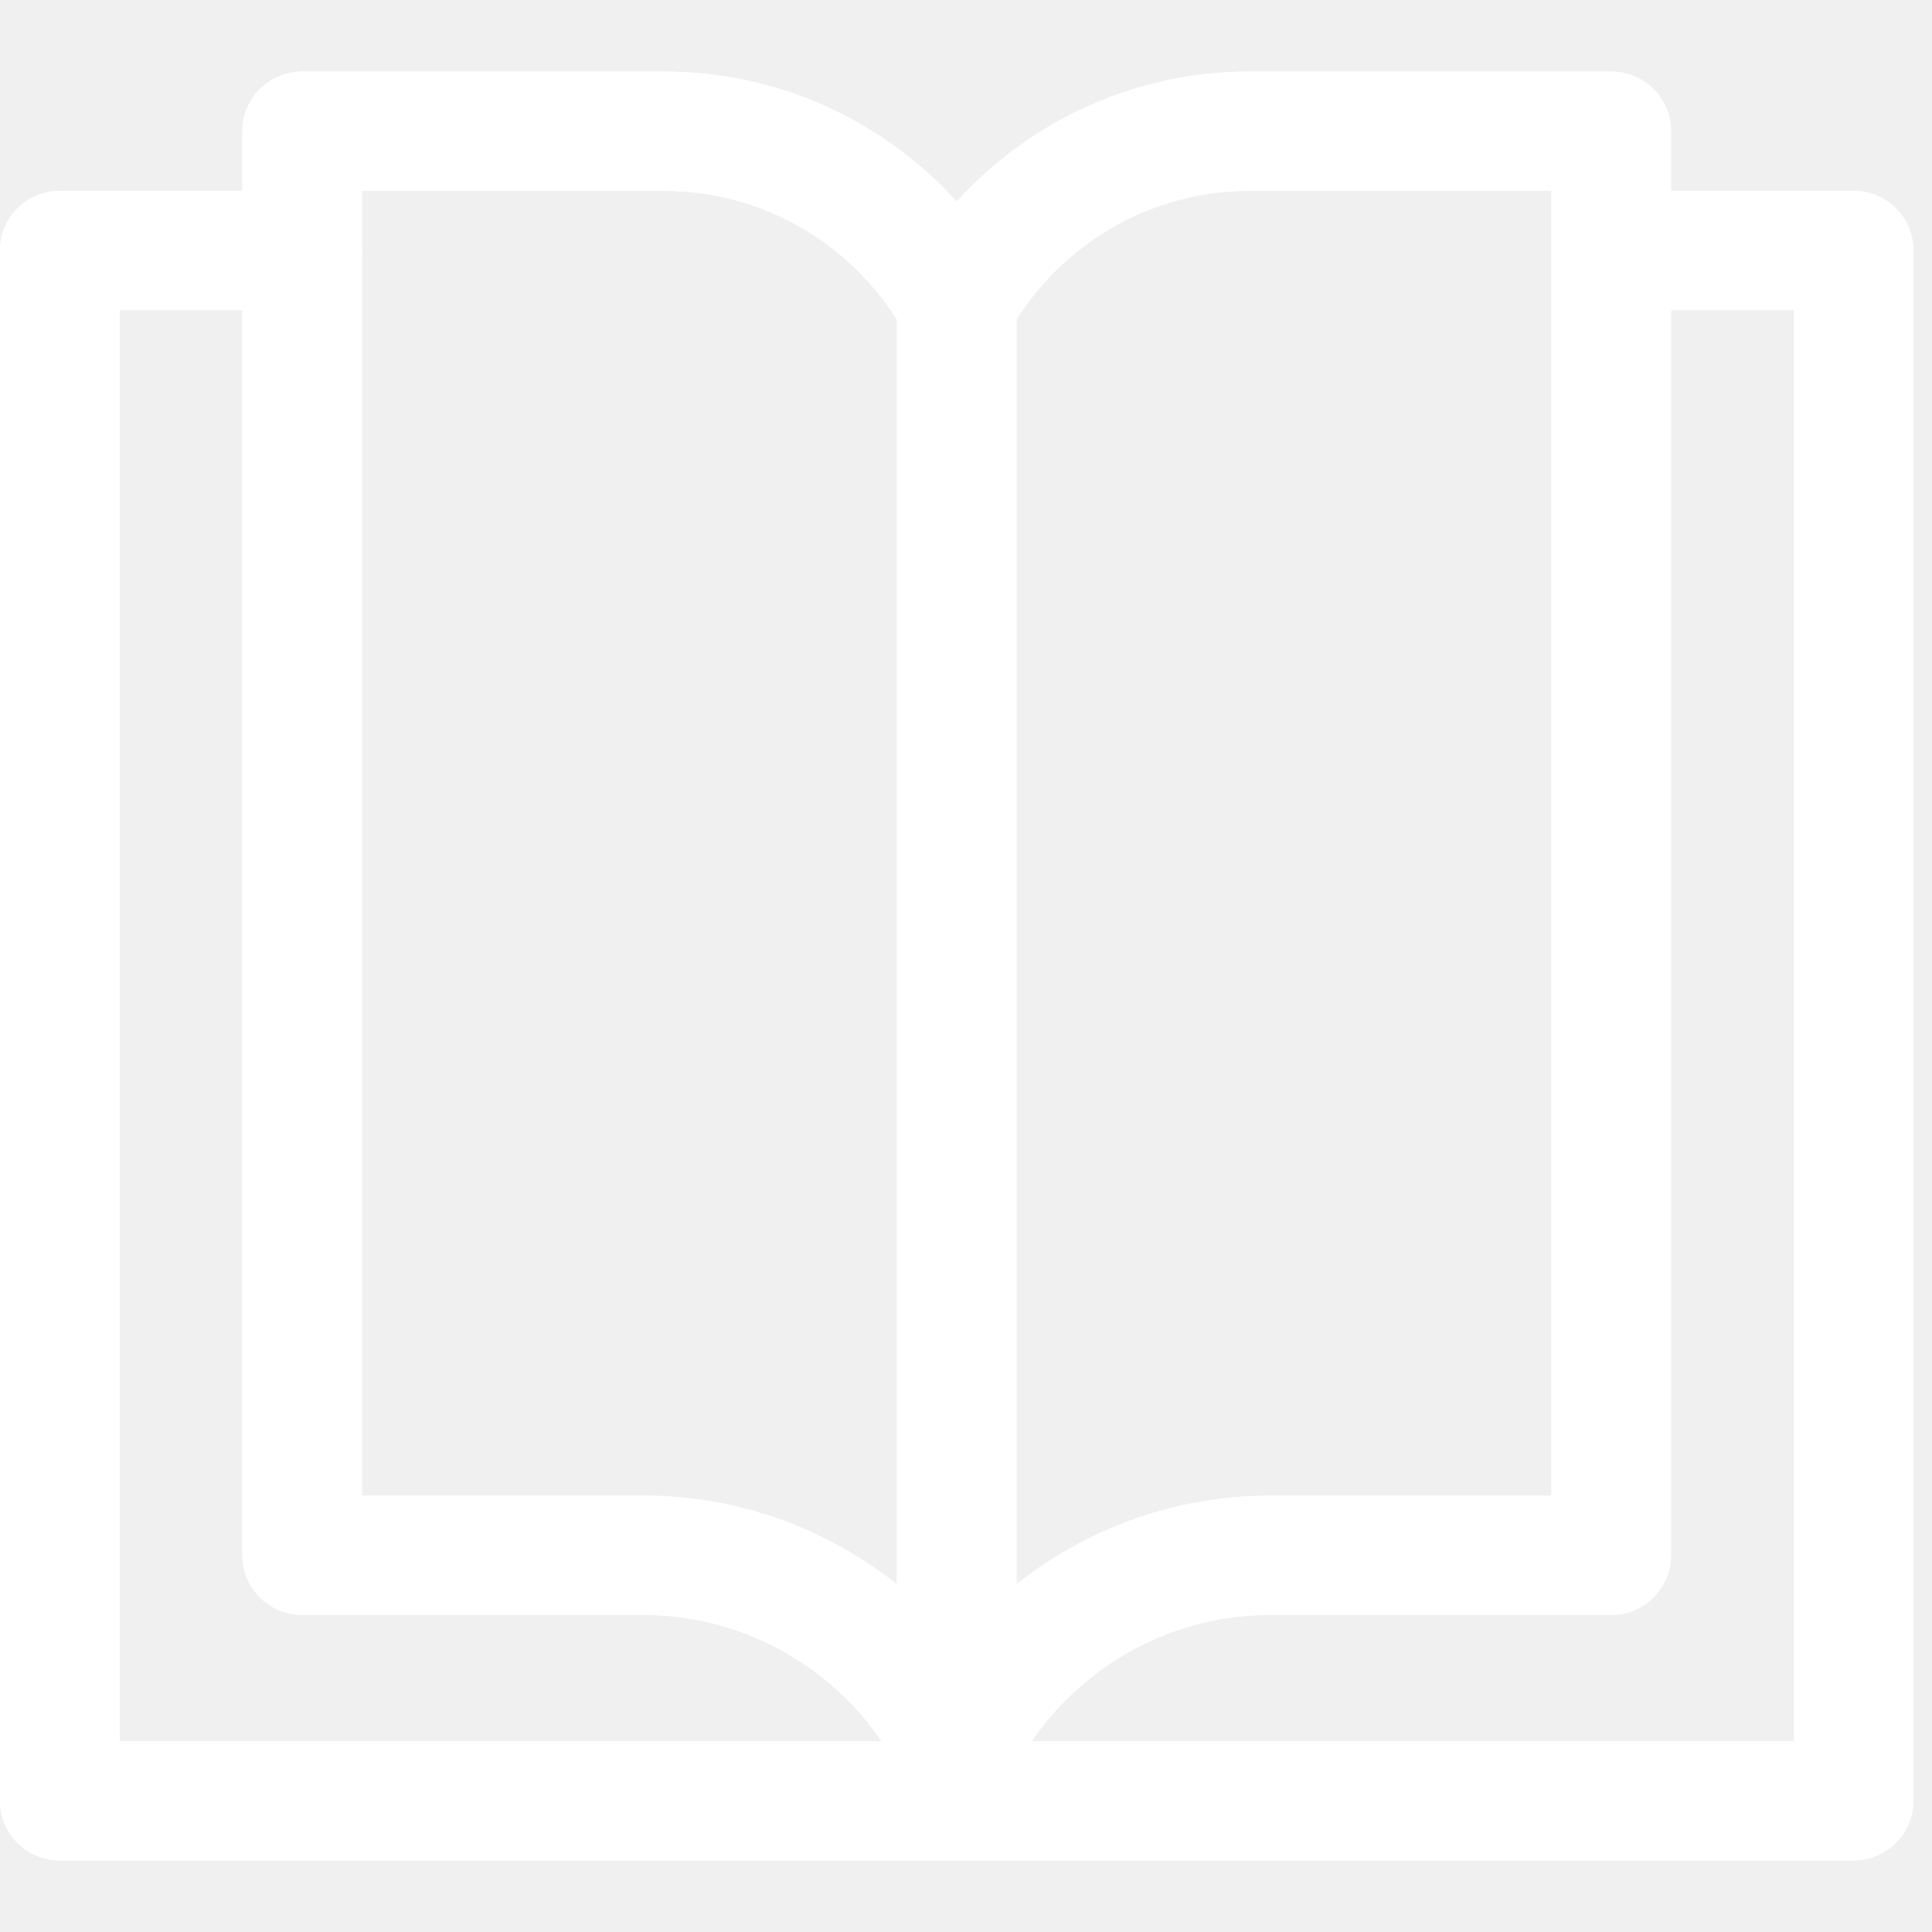
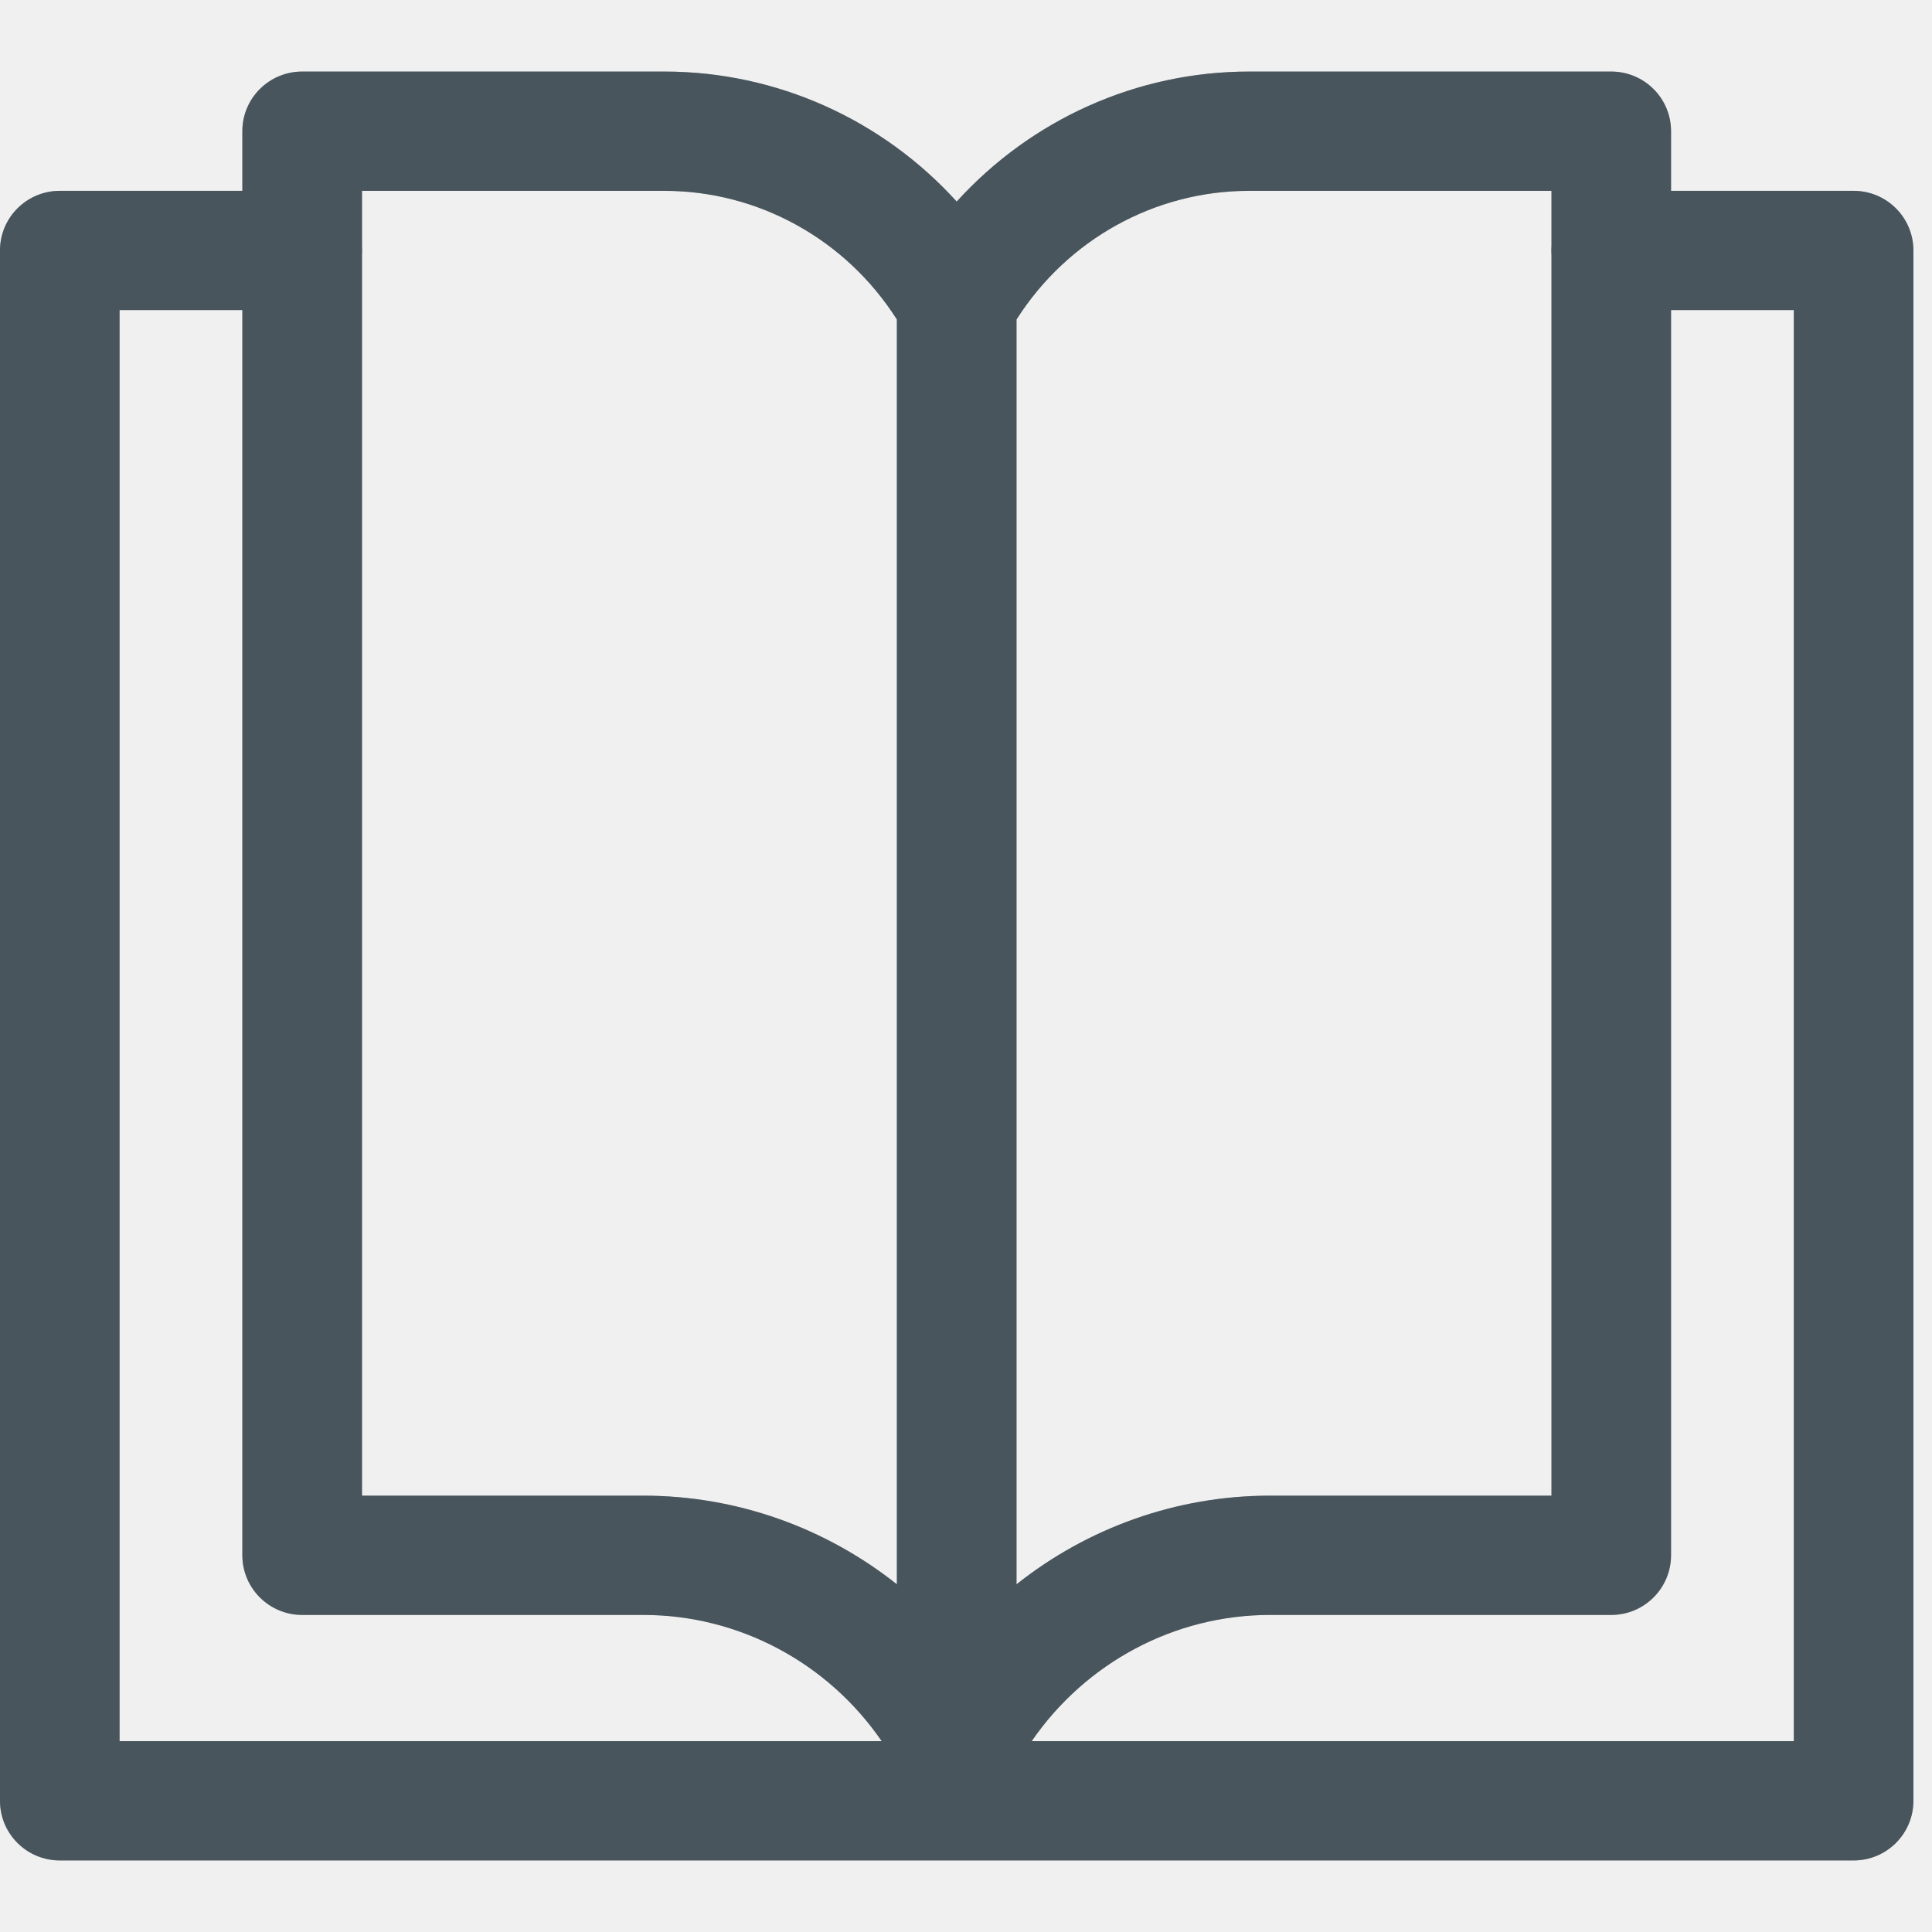
<svg xmlns="http://www.w3.org/2000/svg" width="22" height="22" viewBox="0 0 27 25" fill="none">
-   <mask id="path-1-inside-1_0_1105" fill="white">
+   <mask id="path-1-inside-1_0_1105" fill="#71757A">
    <path d="M3.387 0.833V1.667H0.836C0.374 1.667 0 2.04 0 2.5V24.167C0 24.627 0.374 25 0.836 25H25.905C26.366 25 26.74 24.627 26.74 24.167V2.5C26.74 2.04 26.366 1.667 25.905 1.667H23.353V0.833C23.353 0.373 22.979 0 22.517 0H17.457C15.881 0 14.406 0.675 13.37 1.817C12.335 0.675 10.859 0 9.284 0H4.223C3.761 0 3.387 0.373 3.387 0.833ZM21.682 2.44C21.68 2.46 21.68 2.48 21.68 2.5C21.68 2.52 21.68 2.54 21.682 2.56V19.902H17.749C16.438 19.902 15.197 20.354 14.206 21.141V3.465C14.918 2.344 16.142 1.667 17.457 1.667H21.682V2.44ZM23.353 3.333H25.069V23.333H14.418C15.173 22.235 16.414 21.569 17.749 21.569H22.517C22.979 21.569 23.353 21.195 23.353 20.735V3.333ZM8.991 21.569C10.326 21.569 11.568 22.235 12.322 23.333H1.671V3.333H3.387V20.735C3.387 21.195 3.761 21.569 4.223 21.569H8.991ZM5.059 19.902V2.56C5.06 2.54 5.061 2.52 5.061 2.5C5.061 2.48 5.06 2.46 5.059 2.44V1.667H9.284C10.598 1.667 11.822 2.344 12.534 3.465V21.141C11.543 20.354 10.302 19.902 8.991 19.902H5.059Z" />
  </mask>
-   <path d="M3.387 0.833V1.667H0.836C0.374 1.667 0 2.04 0 2.5V24.167C0 24.627 0.374 25 0.836 25H25.905C26.366 25 26.74 24.627 26.74 24.167V2.5C26.74 2.04 26.366 1.667 25.905 1.667H23.353V0.833C23.353 0.373 22.979 0 22.517 0H17.457C15.881 0 14.406 0.675 13.37 1.817C12.335 0.675 10.859 0 9.284 0H4.223C3.761 0 3.387 0.373 3.387 0.833ZM21.682 2.44C21.68 2.46 21.68 2.48 21.68 2.5C21.68 2.52 21.68 2.54 21.682 2.56V19.902H17.749C16.438 19.902 15.197 20.354 14.206 21.141V3.465C14.918 2.344 16.142 1.667 17.457 1.667H21.682V2.44ZM23.353 3.333H25.069V23.333H14.418C15.173 22.235 16.414 21.569 17.749 21.569H22.517C22.979 21.569 23.353 21.195 23.353 20.735V3.333ZM8.991 21.569C10.326 21.569 11.568 22.235 12.322 23.333H1.671V3.333H3.387V20.735C3.387 21.195 3.761 21.569 4.223 21.569H8.991ZM5.059 19.902V2.56C5.06 2.54 5.061 2.52 5.061 2.5C5.061 2.48 5.06 2.46 5.059 2.44V1.667H9.284C10.598 1.667 11.822 2.344 12.534 3.465V21.141C11.543 20.354 10.302 19.902 8.991 19.902H5.059Z" fill="white" />
-   <path d="M3.387 1.667V4.584H6.305V1.667H3.387ZM23.353 1.667H20.436V4.584H23.353V1.667ZM13.37 1.817L11.209 3.777L13.37 6.16L15.531 3.777L13.37 1.817ZM21.682 2.44L24.591 2.662L24.599 2.551V2.44H21.682ZM21.682 2.56H24.599V2.449L24.591 2.338L21.682 2.56ZM21.682 19.902V22.82H24.599V19.902H21.682ZM14.206 21.141H11.288V27.183L16.02 23.425L14.206 21.141ZM14.206 3.465L11.744 1.899L11.288 2.616V3.465H14.206ZM21.682 1.667H24.599V-1.251H21.682V1.667ZM23.353 3.333V0.416H20.436V3.333H23.353ZM25.069 3.333H27.986V0.416H25.069V3.333ZM25.069 23.333V26.251H27.986V23.333H25.069ZM14.418 23.333L12.013 21.682L8.875 26.251H14.418V23.333ZM12.322 23.333V26.251H17.865L14.727 21.682L12.322 23.333ZM1.671 23.333H-1.246V26.251H1.671V23.333ZM1.671 3.333V0.416H-1.246V3.333H1.671ZM3.387 3.333H6.305V0.416H3.387V3.333ZM5.059 19.902H2.141V22.82H5.059V19.902ZM5.059 2.56L2.149 2.353L2.141 2.456V2.56H5.059ZM5.059 2.44H2.141V2.544L2.149 2.647L5.059 2.44ZM5.059 1.667V-1.251H2.141V1.667H5.059ZM12.534 3.465H15.452V2.616L14.996 1.899L12.534 3.465ZM12.534 21.141L10.72 23.426L15.452 27.183V21.141H12.534ZM0.47 0.833V1.667H6.305V0.833H0.47ZM3.387 -1.251H0.836V4.584H3.387V-1.251ZM0.836 -1.251C-1.23 -1.251 -2.917 0.421 -2.917 2.5H2.917C2.917 3.659 1.978 4.584 0.836 4.584V-1.251ZM-2.917 2.5V24.167H2.917V2.5H-2.917ZM-2.917 24.167C-2.917 26.245 -1.23 27.918 0.836 27.918V22.082C1.978 22.082 2.917 23.008 2.917 24.167H-2.917ZM0.836 27.918H25.905V22.082H0.836V27.918ZM25.905 27.918C27.97 27.918 29.658 26.246 29.658 24.167H23.823C23.823 23.008 24.762 22.082 25.905 22.082V27.918ZM29.658 24.167V2.5H23.823V24.167H29.658ZM29.658 2.5C29.658 0.421 27.97 -1.251 25.905 -1.251V4.584C24.762 4.584 23.823 3.659 23.823 2.5H29.658ZM25.905 -1.251H23.353V4.584H25.905V-1.251ZM26.27 1.667V0.833H20.436V1.667H26.27ZM26.27 0.833C26.27 -1.246 24.582 -2.917 22.517 -2.917V2.917C21.375 2.917 20.436 1.992 20.436 0.833H26.27ZM22.517 -2.917H17.457V2.917H22.517V-2.917ZM17.457 -2.917C15.041 -2.917 12.786 -1.882 11.209 -0.143L15.531 3.777C16.026 3.232 16.722 2.917 17.457 2.917V-2.917ZM15.531 -0.143C13.954 -1.882 11.699 -2.917 9.284 -2.917V2.917C10.018 2.917 10.715 3.232 11.209 3.777L15.531 -0.143ZM9.284 -2.917H4.223V2.917H9.284V-2.917ZM4.223 -2.917C2.158 -2.917 0.47 -1.246 0.47 0.833H6.305C6.305 1.992 5.365 2.917 4.223 2.917V-2.917ZM18.773 2.219C18.765 2.321 18.762 2.415 18.762 2.5H24.597C24.597 2.544 24.596 2.599 24.591 2.662L18.773 2.219ZM18.762 2.5C18.762 2.585 18.765 2.679 18.773 2.781L24.591 2.338C24.596 2.401 24.597 2.456 24.597 2.5H18.762ZM18.764 2.56V19.902H24.599V2.56H18.764ZM21.682 16.985H17.749V22.82H21.682V16.985ZM17.749 16.985C15.762 16.985 13.885 17.67 12.391 18.856L16.02 23.425C16.509 23.038 17.113 22.82 17.749 22.82V16.985ZM17.123 21.141V3.465H11.288V21.141H17.123ZM16.668 5.03C16.852 4.74 17.154 4.584 17.457 4.584V-1.251C15.131 -1.251 12.984 -0.051 11.744 1.899L16.668 5.03ZM17.457 4.584H21.682V-1.251H17.457V4.584ZM18.764 1.667V2.44H24.599V1.667H18.764ZM23.353 6.251H25.069V0.416H23.353V6.251ZM22.151 3.333V23.333H27.986V3.333H22.151ZM25.069 20.416H14.418V26.251H25.069V20.416ZM16.823 24.985C17.044 24.664 17.393 24.486 17.749 24.486V18.651C15.435 18.651 13.302 19.805 12.013 21.682L16.823 24.985ZM17.749 24.486H22.517V18.651H17.749V24.486ZM22.517 24.486C24.582 24.486 26.27 22.814 26.27 20.735H20.436C20.436 19.577 21.375 18.651 22.517 18.651V24.486ZM26.27 20.735V3.333H20.436V20.735H26.27ZM8.991 24.486C9.347 24.486 9.697 24.664 9.917 24.985L14.727 21.682C13.439 19.806 11.305 18.651 8.991 18.651V24.486ZM12.322 20.416H1.671V26.251H12.322V20.416ZM4.589 23.333V3.333H-1.246V23.333H4.589ZM1.671 6.251H3.387V0.416H1.671V6.251ZM0.47 3.333V20.735H6.305V3.333H0.47ZM0.47 20.735C0.47 22.814 2.158 24.486 4.223 24.486V18.651C5.365 18.651 6.305 19.577 6.305 20.735H0.47ZM4.223 24.486H8.991V18.651H4.223V24.486ZM7.976 19.902V2.56H2.141V19.902H7.976ZM7.969 2.767C7.975 2.679 7.978 2.59 7.978 2.5H2.143C2.143 2.451 2.145 2.401 2.149 2.353L7.969 2.767ZM7.978 2.5C7.978 2.41 7.975 2.321 7.969 2.233L2.149 2.647C2.145 2.599 2.143 2.549 2.143 2.5H7.978ZM7.976 2.44V1.667H2.141V2.44H7.976ZM5.059 4.584H9.284V-1.251H5.059V4.584ZM9.284 4.584C9.586 4.584 9.888 4.74 10.073 5.03L14.996 1.899C13.756 -0.051 11.61 -1.251 9.284 -1.251V4.584ZM9.617 3.465V21.141H15.452V3.465H9.617ZM14.349 18.856C12.855 17.67 10.978 16.985 8.991 16.985V22.82C9.627 22.82 10.232 23.038 10.72 23.426L14.349 18.856ZM8.991 16.985H5.059V22.82H8.991V16.985Z" fill="white" mask="url(#path-1-inside-1_0_1105)" />
+   <path d="M3.387 0.833V1.667H0.836C0.374 1.667 0 2.04 0 2.5V24.167C0 24.627 0.374 25 0.836 25H25.905C26.366 25 26.74 24.627 26.74 24.167V2.5C26.74 2.04 26.366 1.667 25.905 1.667H23.353V0.833C23.353 0.373 22.979 0 22.517 0H17.457C15.881 0 14.406 0.675 13.37 1.817C12.335 0.675 10.859 0 9.284 0H4.223C3.761 0 3.387 0.373 3.387 0.833ZM21.682 2.44C21.68 2.46 21.68 2.48 21.68 2.5C21.68 2.52 21.68 2.54 21.682 2.56V19.902H17.749C16.438 19.902 15.197 20.354 14.206 21.141V3.465C14.918 2.344 16.142 1.667 17.457 1.667H21.682V2.44ZM23.353 3.333H25.069V23.333H14.418C15.173 22.235 16.414 21.569 17.749 21.569H22.517C22.979 21.569 23.353 21.195 23.353 20.735V3.333ZM8.991 21.569C10.326 21.569 11.568 22.235 12.322 23.333H1.671V3.333H3.387V20.735C3.387 21.195 3.761 21.569 4.223 21.569H8.991ZM5.059 19.902V2.56C5.06 2.54 5.061 2.52 5.061 2.5C5.061 2.48 5.06 2.46 5.059 2.44V1.667H9.284C10.598 1.667 11.822 2.344 12.534 3.465V21.141C11.543 20.354 10.302 19.902 8.991 19.902H5.059Z" fill="#71757A" />
+   <path d="M3.387 1.667V4.584H6.305V1.667H3.387ZM23.353 1.667H20.436V4.584H23.353V1.667ZM13.37 1.817L11.209 3.777L13.37 6.16L15.531 3.777L13.37 1.817ZM21.682 2.44L24.591 2.662L24.599 2.551V2.44H21.682ZM21.682 2.56H24.599V2.449L24.591 2.338L21.682 2.56ZM21.682 19.902V22.82H24.599V19.902H21.682ZM14.206 21.141H11.288V27.183L16.02 23.425L14.206 21.141ZM14.206 3.465L11.744 1.899L11.288 2.616V3.465H14.206ZM21.682 1.667H24.599V-1.251H21.682V1.667ZM23.353 3.333V0.416H20.436V3.333H23.353ZM25.069 3.333H27.986V0.416H25.069V3.333ZM25.069 23.333V26.251H27.986V23.333H25.069ZM14.418 23.333L12.013 21.682L8.875 26.251H14.418V23.333ZM12.322 23.333V26.251H17.865L14.727 21.682L12.322 23.333ZM1.671 23.333H-1.246V26.251H1.671V23.333ZM1.671 3.333V0.416H-1.246V3.333H1.671ZM3.387 3.333H6.305V0.416H3.387V3.333ZM5.059 19.902H2.141V22.82H5.059V19.902ZM5.059 2.56L2.149 2.353L2.141 2.456V2.56H5.059ZM5.059 2.44H2.141V2.544L2.149 2.647L5.059 2.44ZM5.059 1.667V-1.251H2.141V1.667H5.059ZM12.534 3.465H15.452V2.616L14.996 1.899L12.534 3.465ZM12.534 21.141L10.72 23.426L15.452 27.183V21.141H12.534ZM0.47 0.833V1.667H6.305V0.833H0.47ZM3.387 -1.251H0.836V4.584H3.387V-1.251ZM0.836 -1.251C-1.23 -1.251 -2.917 0.421 -2.917 2.5H2.917C2.917 3.659 1.978 4.584 0.836 4.584V-1.251ZM-2.917 2.5V24.167H2.917V2.5H-2.917ZM-2.917 24.167C-2.917 26.245 -1.23 27.918 0.836 27.918V22.082C1.978 22.082 2.917 23.008 2.917 24.167H-2.917ZM0.836 27.918H25.905V22.082H0.836V27.918ZM25.905 27.918C27.97 27.918 29.658 26.246 29.658 24.167H23.823C23.823 23.008 24.762 22.082 25.905 22.082V27.918ZM29.658 24.167V2.5H23.823V24.167H29.658ZM29.658 2.5C29.658 0.421 27.97 -1.251 25.905 -1.251V4.584C24.762 4.584 23.823 3.659 23.823 2.5H29.658ZM25.905 -1.251H23.353V4.584H25.905V-1.251ZM26.27 1.667V0.833H20.436V1.667H26.27ZM26.27 0.833C26.27 -1.246 24.582 -2.917 22.517 -2.917V2.917C21.375 2.917 20.436 1.992 20.436 0.833H26.27ZM22.517 -2.917H17.457V2.917H22.517V-2.917ZM17.457 -2.917C15.041 -2.917 12.786 -1.882 11.209 -0.143L15.531 3.777C16.026 3.232 16.722 2.917 17.457 2.917V-2.917ZM15.531 -0.143C13.954 -1.882 11.699 -2.917 9.284 -2.917V2.917C10.018 2.917 10.715 3.232 11.209 3.777L15.531 -0.143ZM9.284 -2.917H4.223V2.917H9.284V-2.917ZM4.223 -2.917C2.158 -2.917 0.47 -1.246 0.47 0.833H6.305C6.305 1.992 5.365 2.917 4.223 2.917V-2.917ZM18.773 2.219C18.765 2.321 18.762 2.415 18.762 2.5H24.597C24.597 2.544 24.596 2.599 24.591 2.662L18.773 2.219ZM18.762 2.5C18.762 2.585 18.765 2.679 18.773 2.781L24.591 2.338C24.596 2.401 24.597 2.456 24.597 2.5H18.762ZM18.764 2.56V19.902H24.599V2.56H18.764ZM21.682 16.985H17.749V22.82H21.682V16.985ZM17.749 16.985C15.762 16.985 13.885 17.67 12.391 18.856L16.02 23.425C16.509 23.038 17.113 22.82 17.749 22.82V16.985ZM17.123 21.141V3.465H11.288V21.141H17.123ZM16.668 5.03C16.852 4.74 17.154 4.584 17.457 4.584V-1.251C15.131 -1.251 12.984 -0.051 11.744 1.899L16.668 5.03ZM17.457 4.584H21.682V-1.251H17.457V4.584ZM18.764 1.667V2.44H24.599V1.667H18.764ZM23.353 6.251H25.069V0.416H23.353V6.251ZM22.151 3.333V23.333H27.986V3.333H22.151ZM25.069 20.416H14.418V26.251H25.069V20.416ZM16.823 24.985C17.044 24.664 17.393 24.486 17.749 24.486V18.651C15.435 18.651 13.302 19.805 12.013 21.682L16.823 24.985ZM17.749 24.486H22.517V18.651H17.749V24.486ZM22.517 24.486C24.582 24.486 26.27 22.814 26.27 20.735H20.436C20.436 19.577 21.375 18.651 22.517 18.651V24.486ZM26.27 20.735V3.333H20.436V20.735H26.27ZM8.991 24.486C9.347 24.486 9.697 24.664 9.917 24.985L14.727 21.682C13.439 19.806 11.305 18.651 8.991 18.651V24.486ZM12.322 20.416H1.671V26.251H12.322V20.416ZM4.589 23.333V3.333H-1.246V23.333H4.589ZM1.671 6.251H3.387V0.416H1.671V6.251ZM0.47 3.333V20.735H6.305V3.333H0.47ZM0.47 20.735C0.47 22.814 2.158 24.486 4.223 24.486V18.651C5.365 18.651 6.305 19.577 6.305 20.735H0.47ZM4.223 24.486H8.991V18.651H4.223V24.486ZM7.976 19.902V2.56H2.141V19.902H7.976ZM7.969 2.767C7.975 2.679 7.978 2.59 7.978 2.5H2.143C2.143 2.451 2.145 2.401 2.149 2.353L7.969 2.767ZM7.978 2.5C7.978 2.41 7.975 2.321 7.969 2.233L2.149 2.647C2.145 2.599 2.143 2.549 2.143 2.5H7.978ZM7.976 2.44V1.667H2.141V2.44H7.976ZM5.059 4.584H9.284V-1.251H5.059V4.584ZM9.284 4.584C9.586 4.584 9.888 4.74 10.073 5.03L14.996 1.899C13.756 -0.051 11.61 -1.251 9.284 -1.251V4.584ZM9.617 3.465V21.141H15.452V3.465H9.617ZM14.349 18.856C12.855 17.67 10.978 16.985 8.991 16.985V22.82C9.627 22.82 10.232 23.038 10.72 23.426L14.349 18.856ZM8.991 16.985H5.059V22.82H8.991V16.985Z" fill="#162E38" mask="url(#path-1-inside-1_0_1105)" />
</svg>
